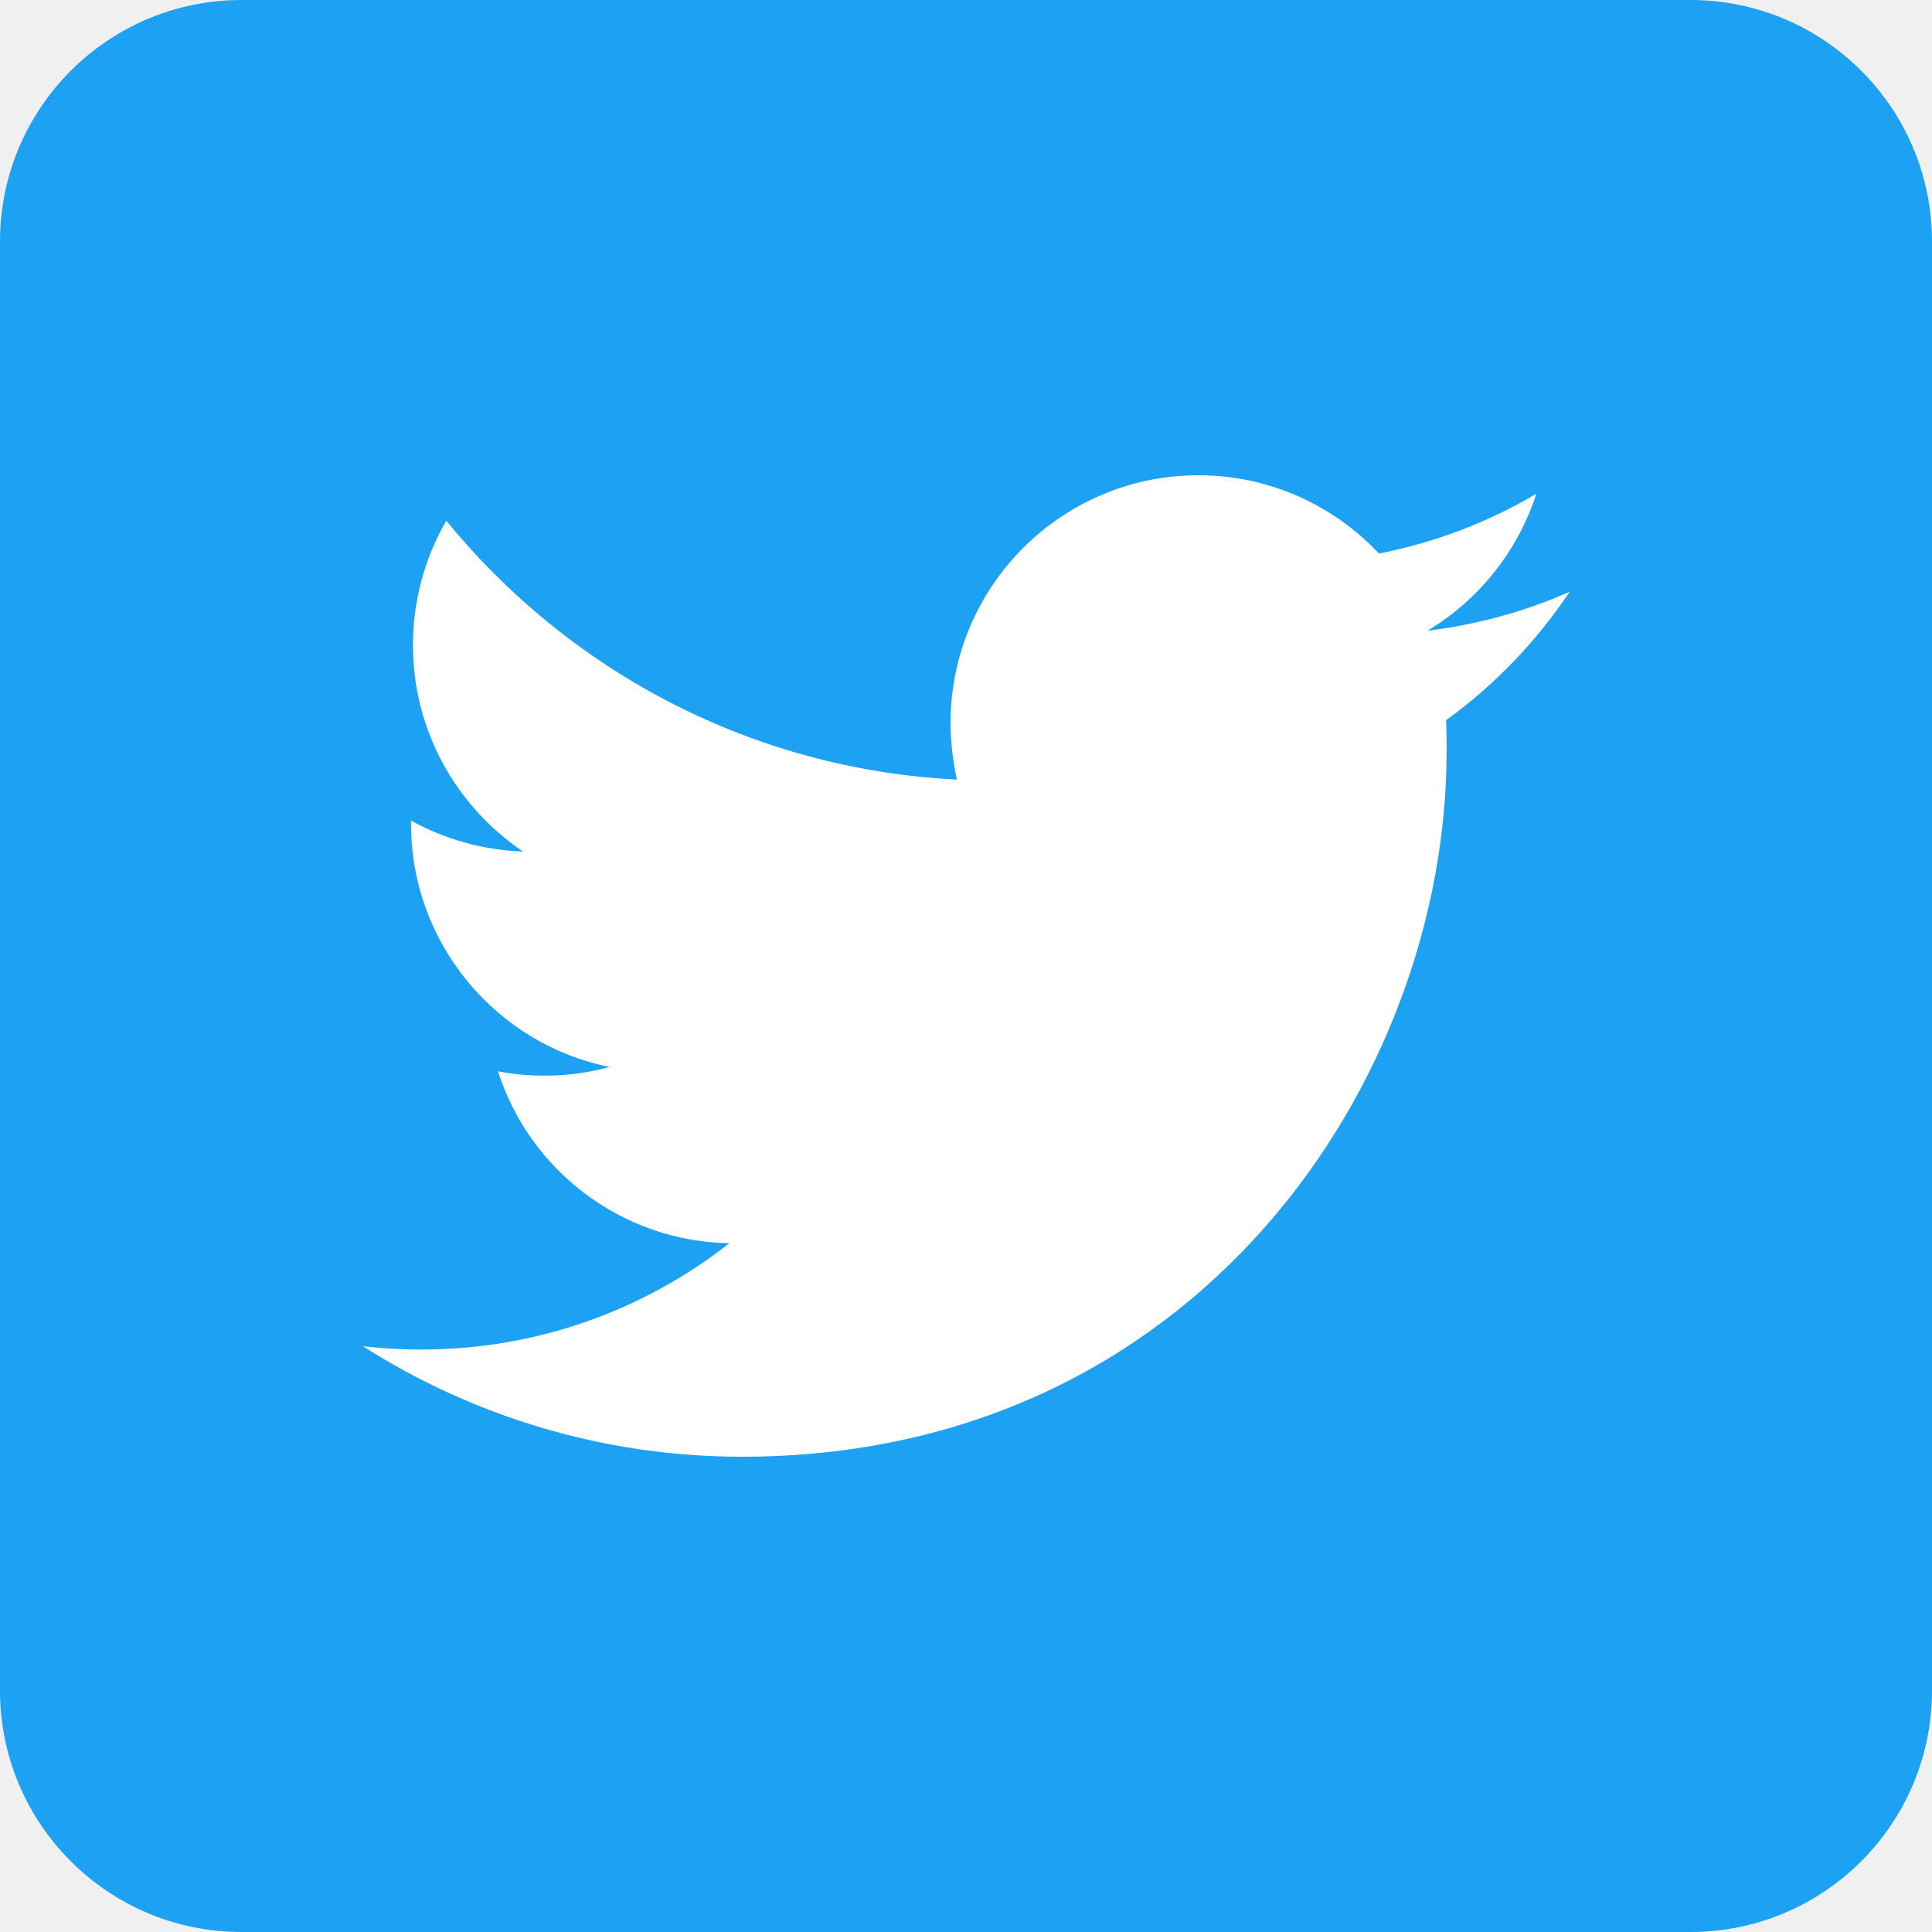
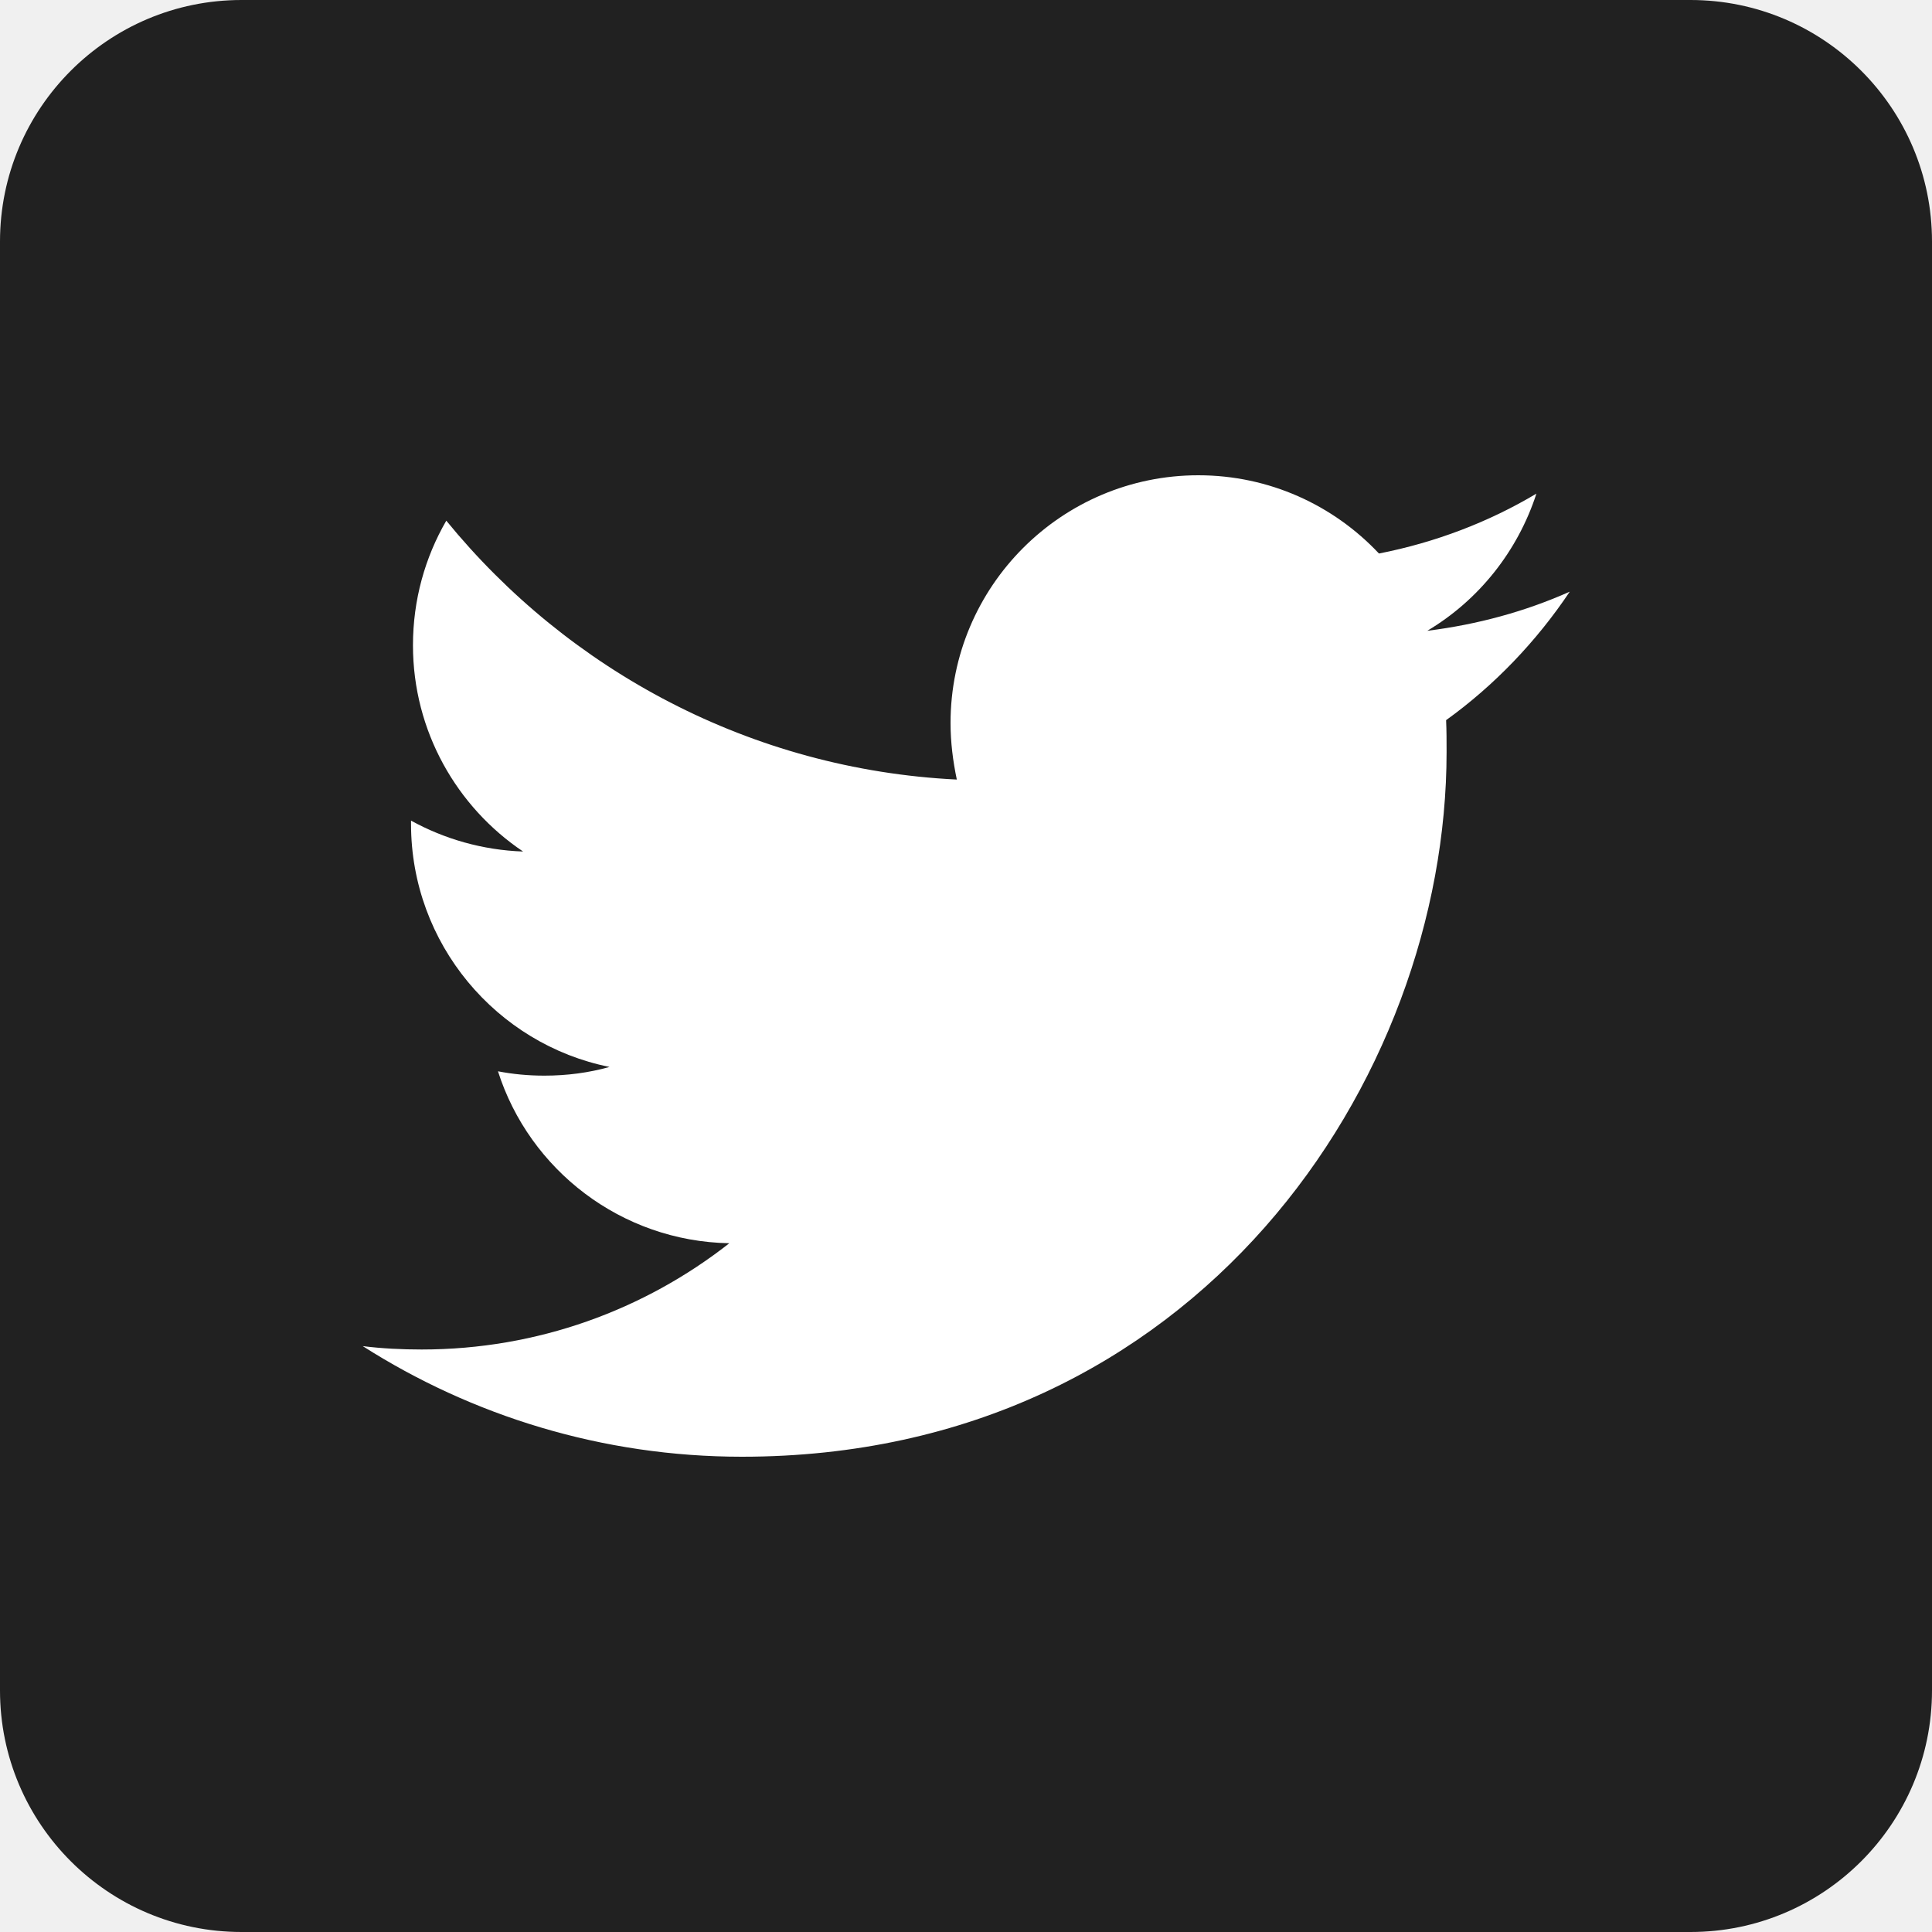
- <svg xmlns="http://www.w3.org/2000/svg" version="1.1" x="0px" y="0px" viewBox="0 0 400 400" style="enable-background:new 0 0 400 400;" xml:space="preserve">
+ <svg xmlns="http://www.w3.org/2000/svg" version="1.1" id="Layer_1" x="0px" y="0px" viewBox="0 0 400 400" style="enable-background:new 0 0 400 400;" xml:space="preserve">
  <style type="text/css">
- 	.st0{fill:#1DA1F2;}
+ 	.st0{fill:#212121;}
	.st1{fill:#FFFFFF;}
</style>
  <g id="Dark_Blue">
    <path class="st0" d="M350,400H50c-27.6,0-50-22.4-50-50V50C0,22.4,22.4,0,50,0h300c27.6,0,50,22.4,50,50v300   C400,377.6,377.6,400,350,400z" />
  </g>
  <g id="Logo__x2014__FIXED">
    <path class="st1" d="M153.6,301.6c94.3,0,145.9-78.2,145.9-145.9c0-2.2,0-4.4-0.1-6.6c10-7.2,18.7-16.3,25.6-26.6   c-9.2,4.1-19.1,6.8-29.5,8.1c10.6-6.3,18.7-16.4,22.6-28.4c-9.9,5.9-20.9,10.1-32.6,12.4c-9.4-10-22.7-16.2-37.4-16.2   c-28.3,0-51.3,23-51.3,51.3c0,4,0.5,7.9,1.3,11.7c-42.6-2.1-80.4-22.6-105.7-53.6c-4.4,7.6-6.9,16.4-6.9,25.8   c0,17.8,9.1,33.5,22.8,42.7c-8.4-0.3-16.3-2.6-23.2-6.4c0,0.2,0,0.4,0,0.7c0,24.8,17.7,45.6,41.1,50.3c-4.3,1.2-8.8,1.8-13.5,1.8   c-3.3,0-6.5-0.3-9.6-0.9c6.5,20.4,25.5,35.2,47.9,35.6c-17.6,13.8-39.7,22-63.7,22c-4.1,0-8.2-0.2-12.2-0.7   C97.7,293.1,124.7,301.6,153.6,301.6" />
  </g>
</svg>
